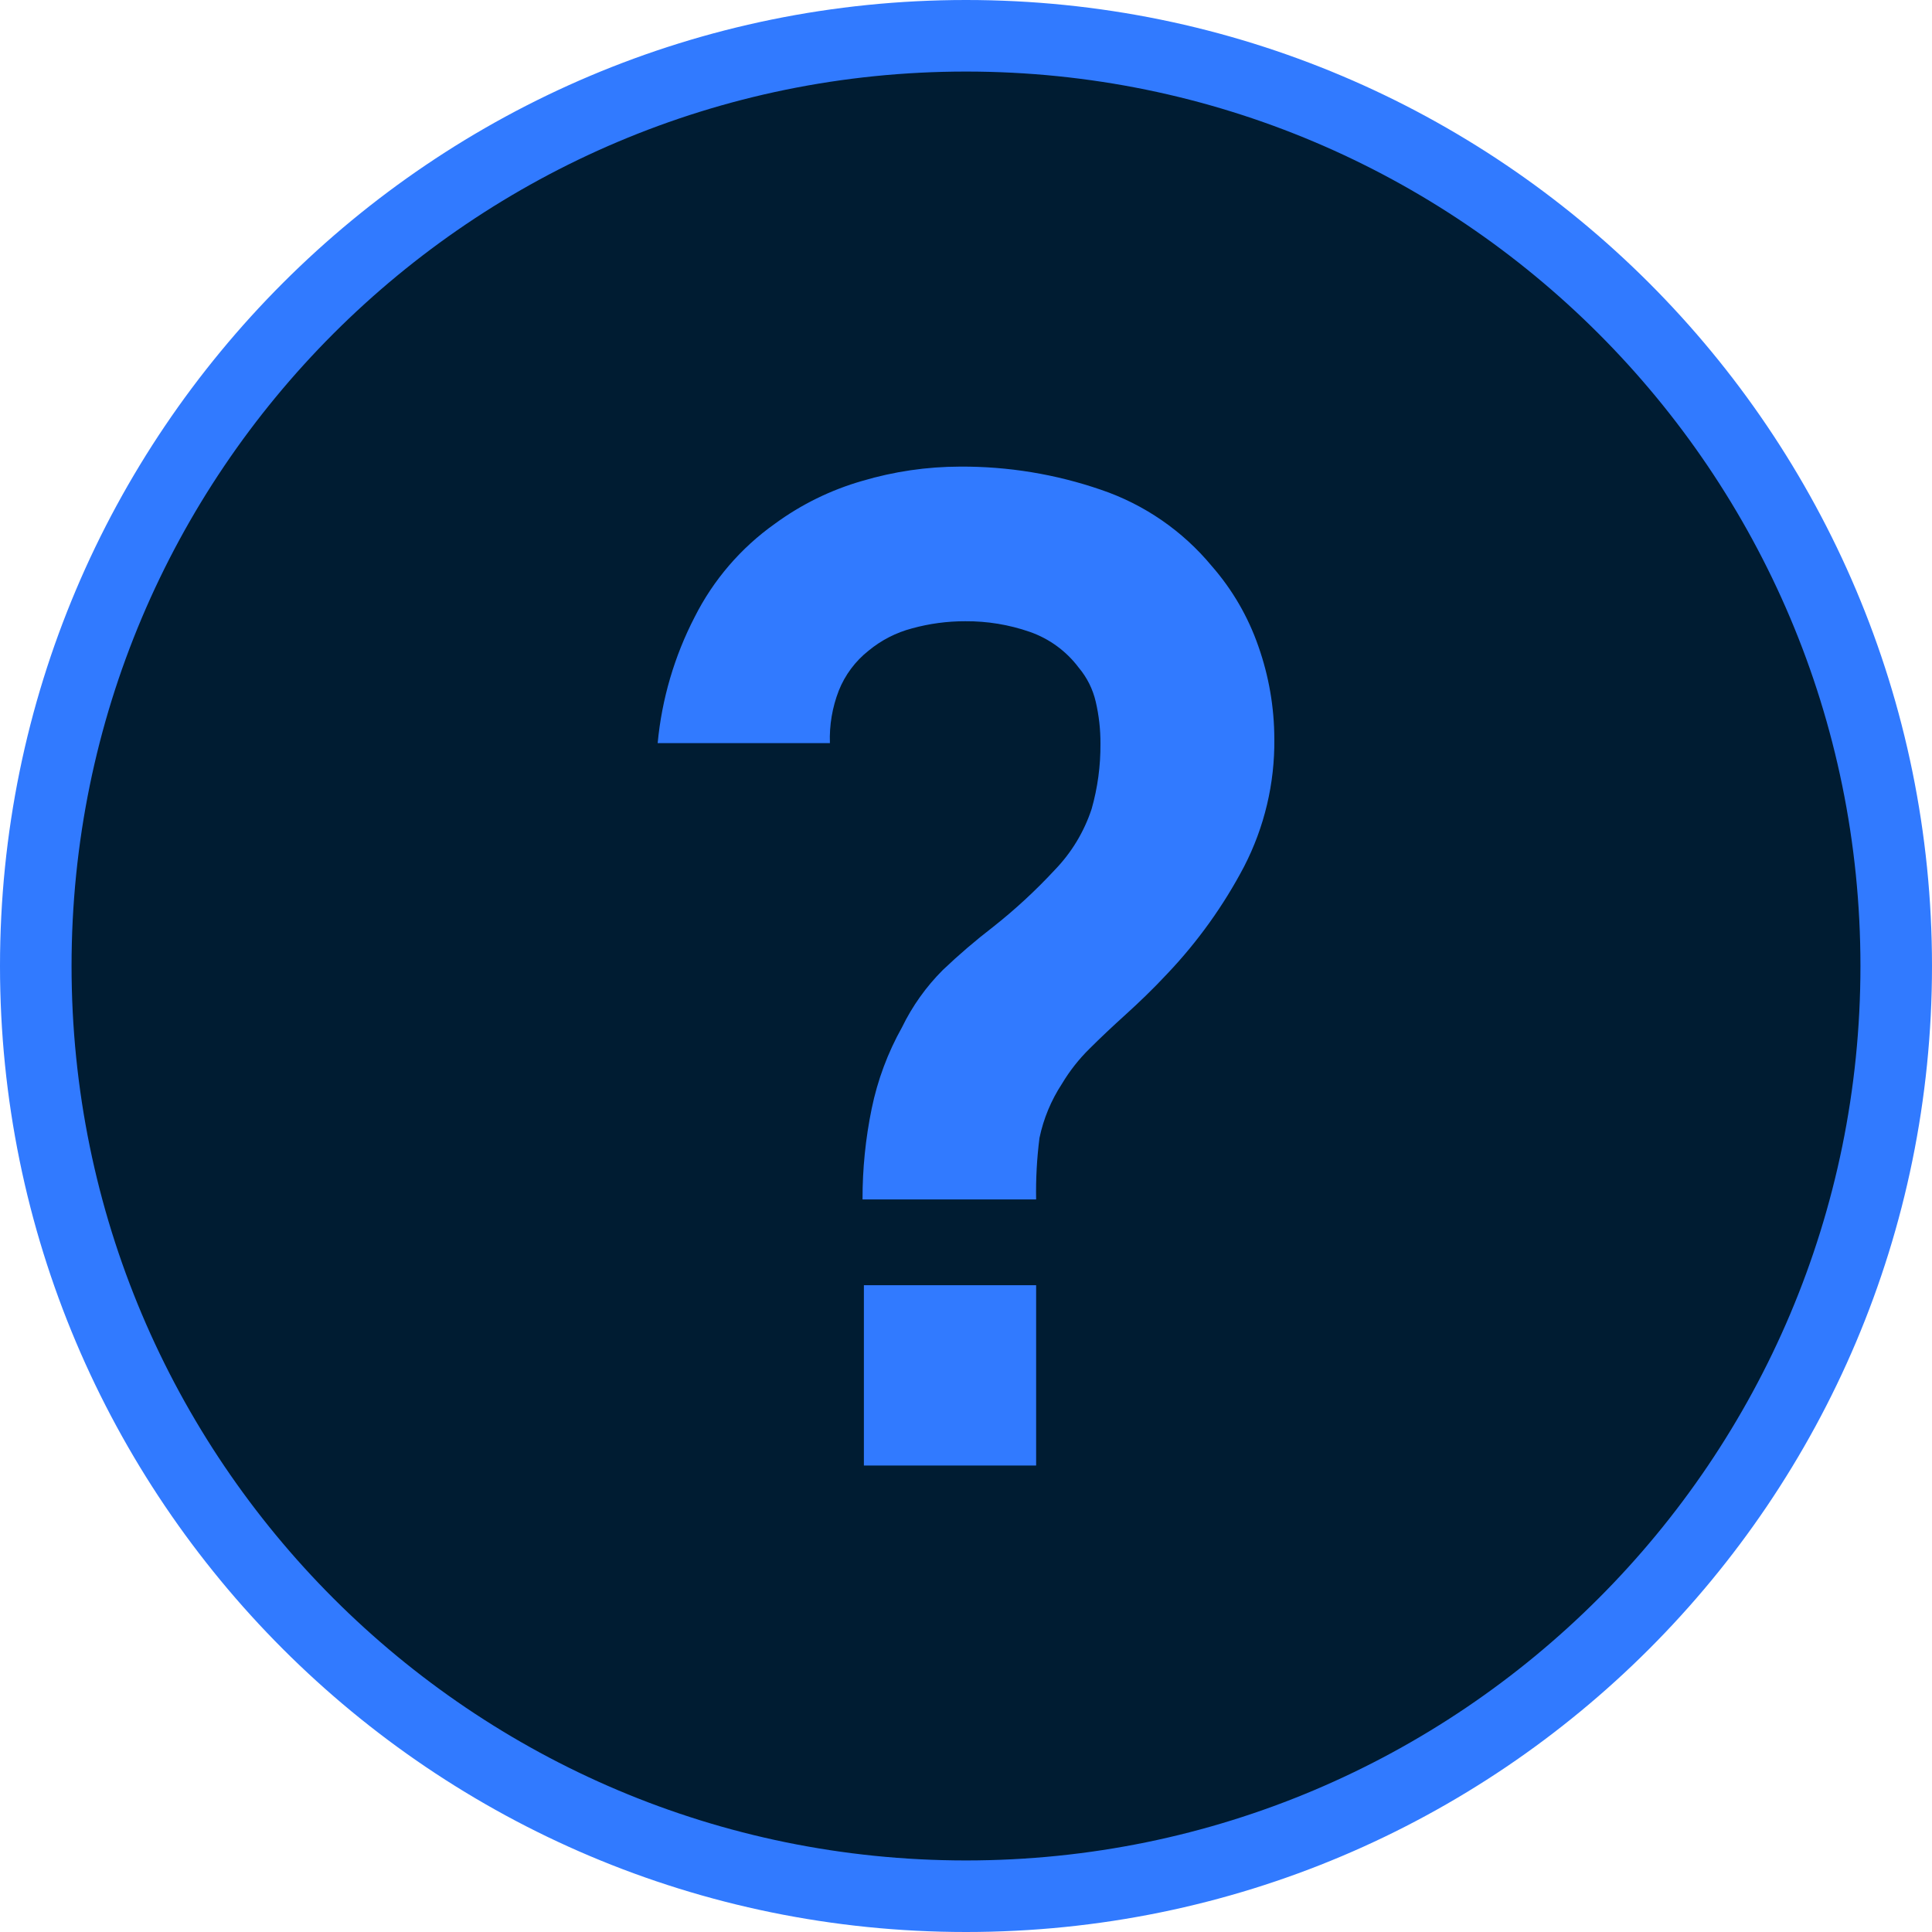
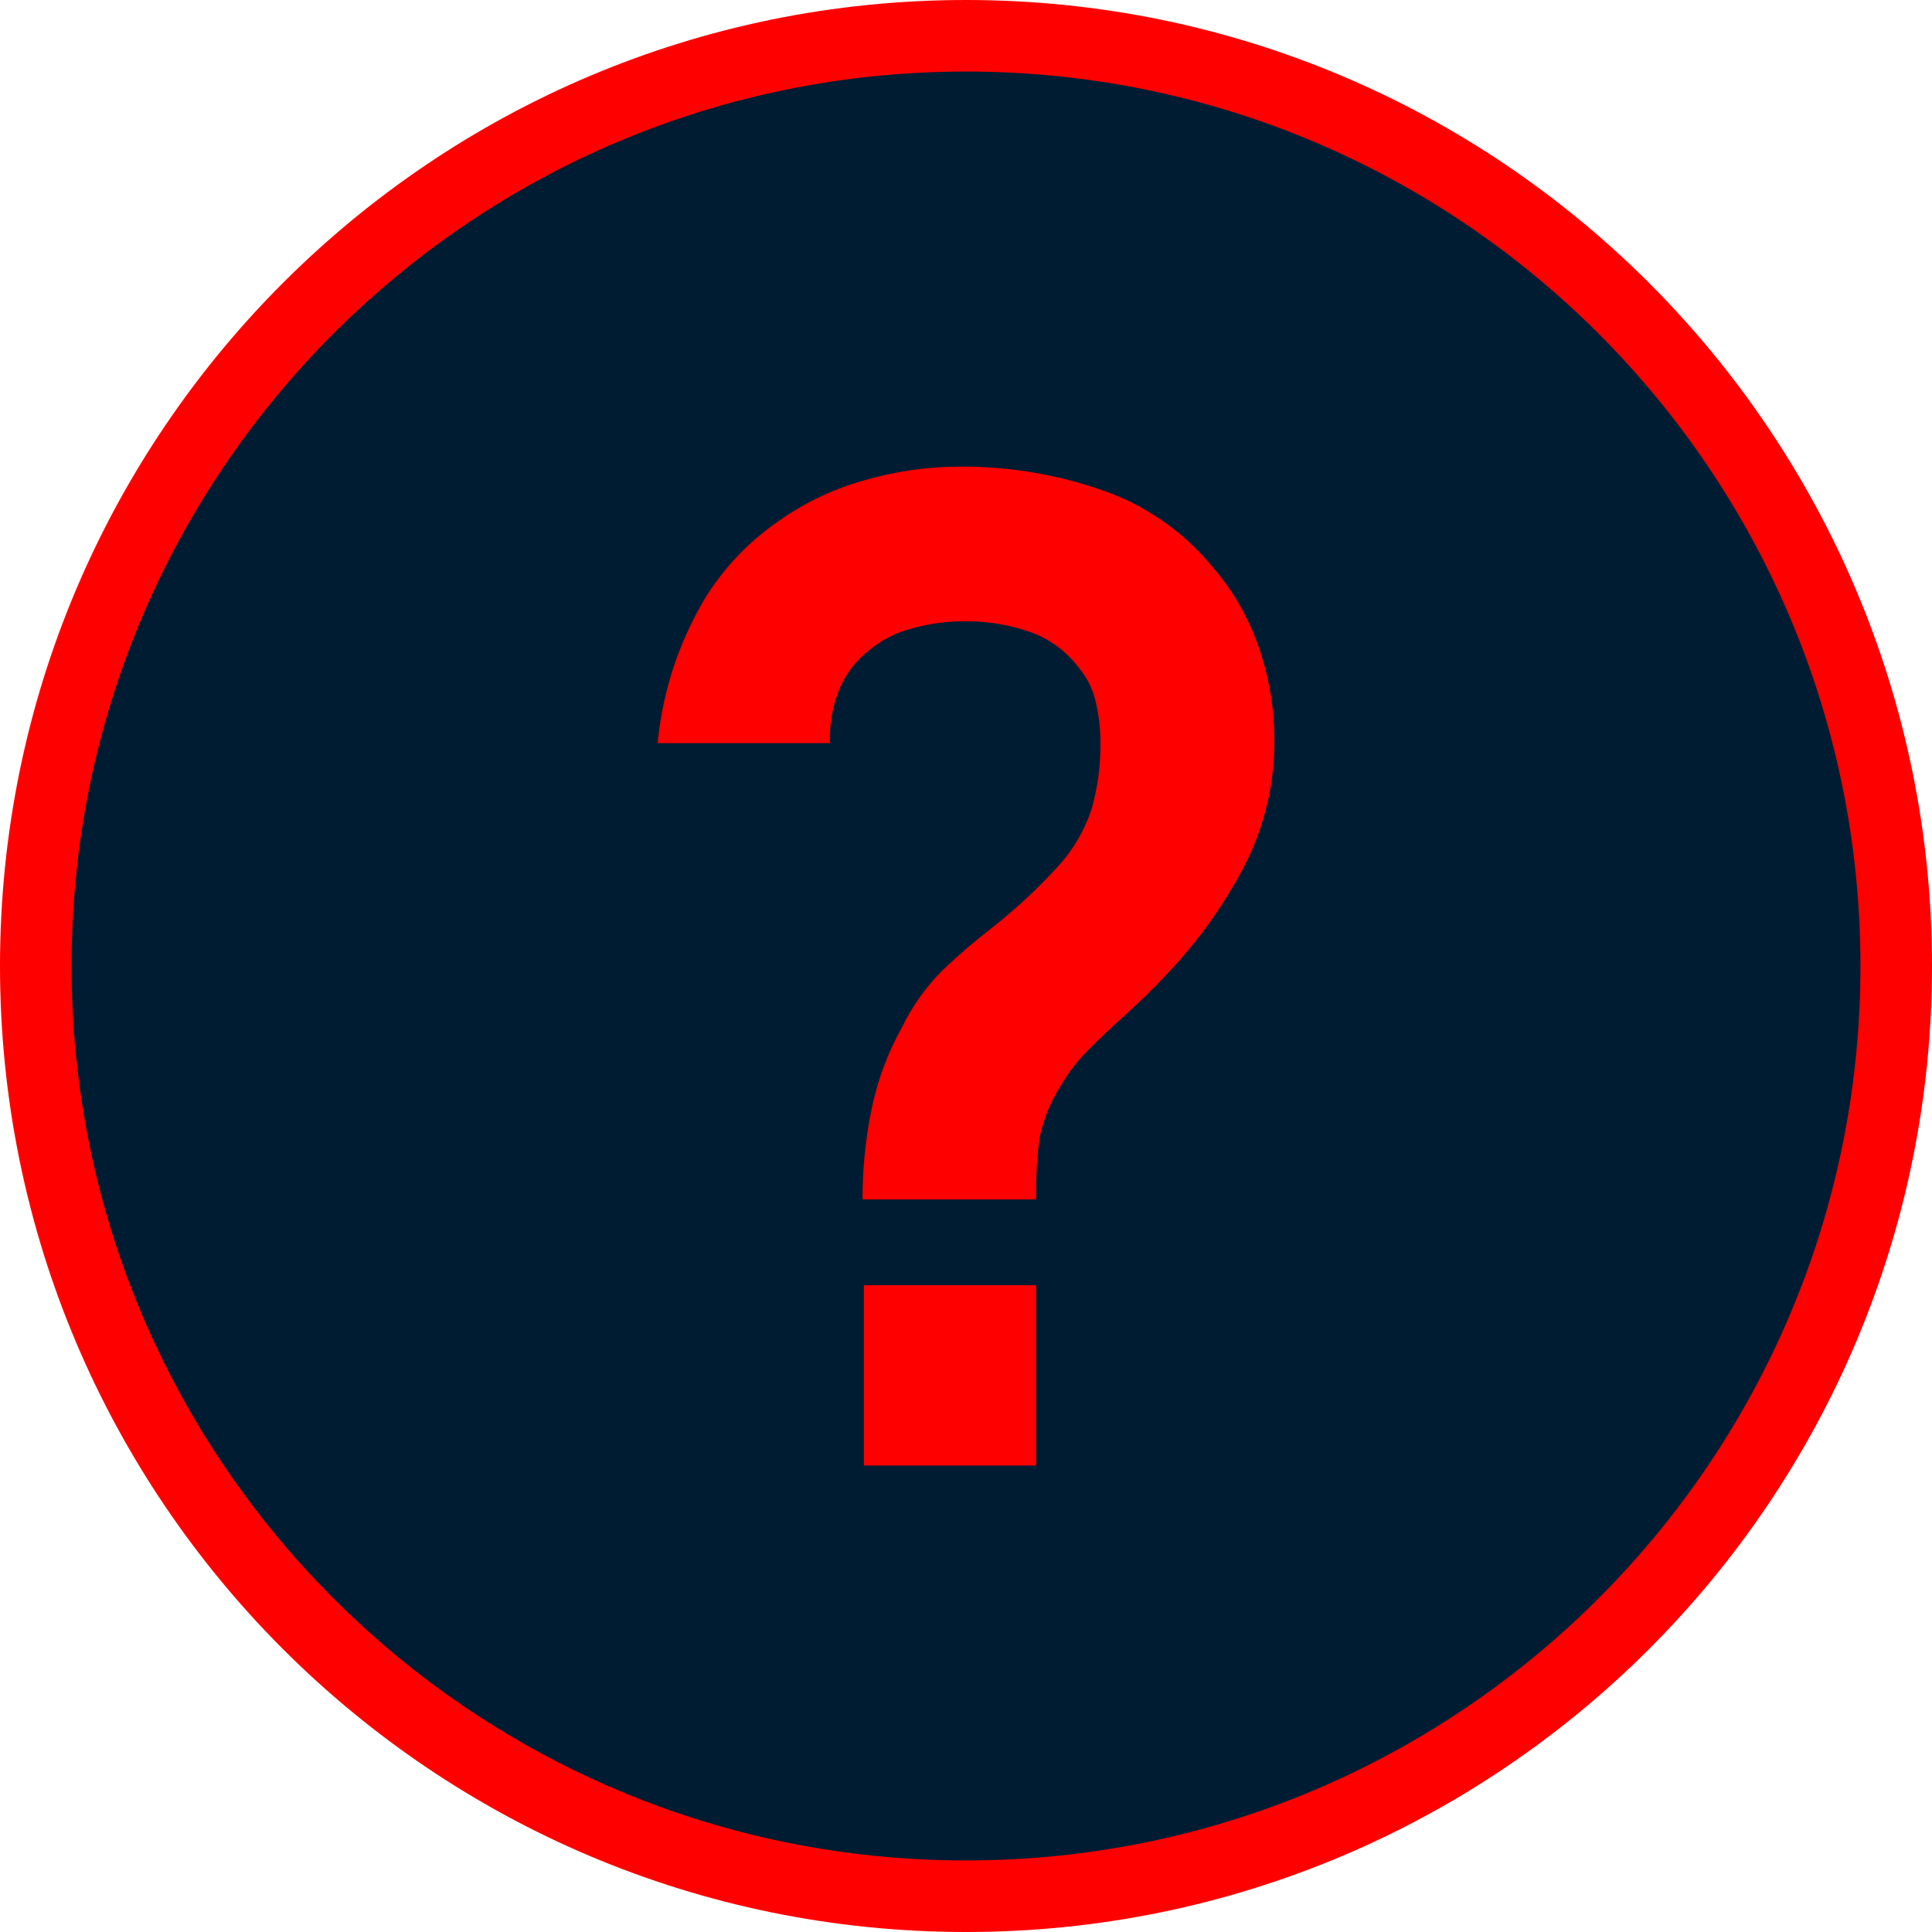
<svg xmlns="http://www.w3.org/2000/svg" width="27" height="27" viewBox="0 0 27 27">
  <defs>
-     <style>.a{fill:#001c32;stroke:#317aff;}.b{fill:#317aff;}</style>
+     <style>.a{fill:#001c32;stroke:#FF0000;}.b{fill:#FF0000;}</style>
  </defs>
  <g transform="translate(0.5 0.5)">
    <path class="a" d="M93.575,78.5a13,13,0,1,0,13,13A13,13,0,0,0,93.575,78.5Z" transform="translate(-80.575 -78.5)" />
    <g transform="translate(8.691 6.018)">
      <rect class="b" width="2.407" height="2.52" transform="translate(2.882 11.443)" />
      <path class="b" d="M98.461,91.111a6.7,6.7,0,0,1-1.07,1.494c-.2.215-.4.406-.581.57s-.354.326-.509.481a2.452,2.452,0,0,0-.385.49,2.206,2.206,0,0,0-.314.756,5.962,5.962,0,0,0-.047.86H93.129a6.221,6.221,0,0,1,.128-1.269,3.951,3.951,0,0,1,.424-1.137,2.96,2.96,0,0,1,.57-.8,8.786,8.786,0,0,1,.7-.6,7.575,7.575,0,0,0,.866-.8,2.225,2.225,0,0,0,.514-.852,3.242,3.242,0,0,0,.123-.909,2.525,2.525,0,0,0-.066-.589,1.138,1.138,0,0,0-.238-.476,1.452,1.452,0,0,0-.685-.5,2.68,2.68,0,0,0-.9-.148,2.768,2.768,0,0,0-.745.1,1.584,1.584,0,0,0-.605.31,1.346,1.346,0,0,0-.418.56,1.845,1.845,0,0,0-.124.733H90.266a4.817,4.817,0,0,1,.518-1.764,3.565,3.565,0,0,1,1.118-1.3,3.868,3.868,0,0,1,1.222-.6,4.835,4.835,0,0,1,1.365-.2,5.94,5.94,0,0,1,1.974.324,3.446,3.446,0,0,1,1.546,1.065,3.383,3.383,0,0,1,.652,1.122,3.914,3.914,0,0,1,.223,1.294A3.8,3.8,0,0,1,98.461,91.111Z" transform="translate(-90.266 -85.518)" />
    </g>
  </g>
</svg>
